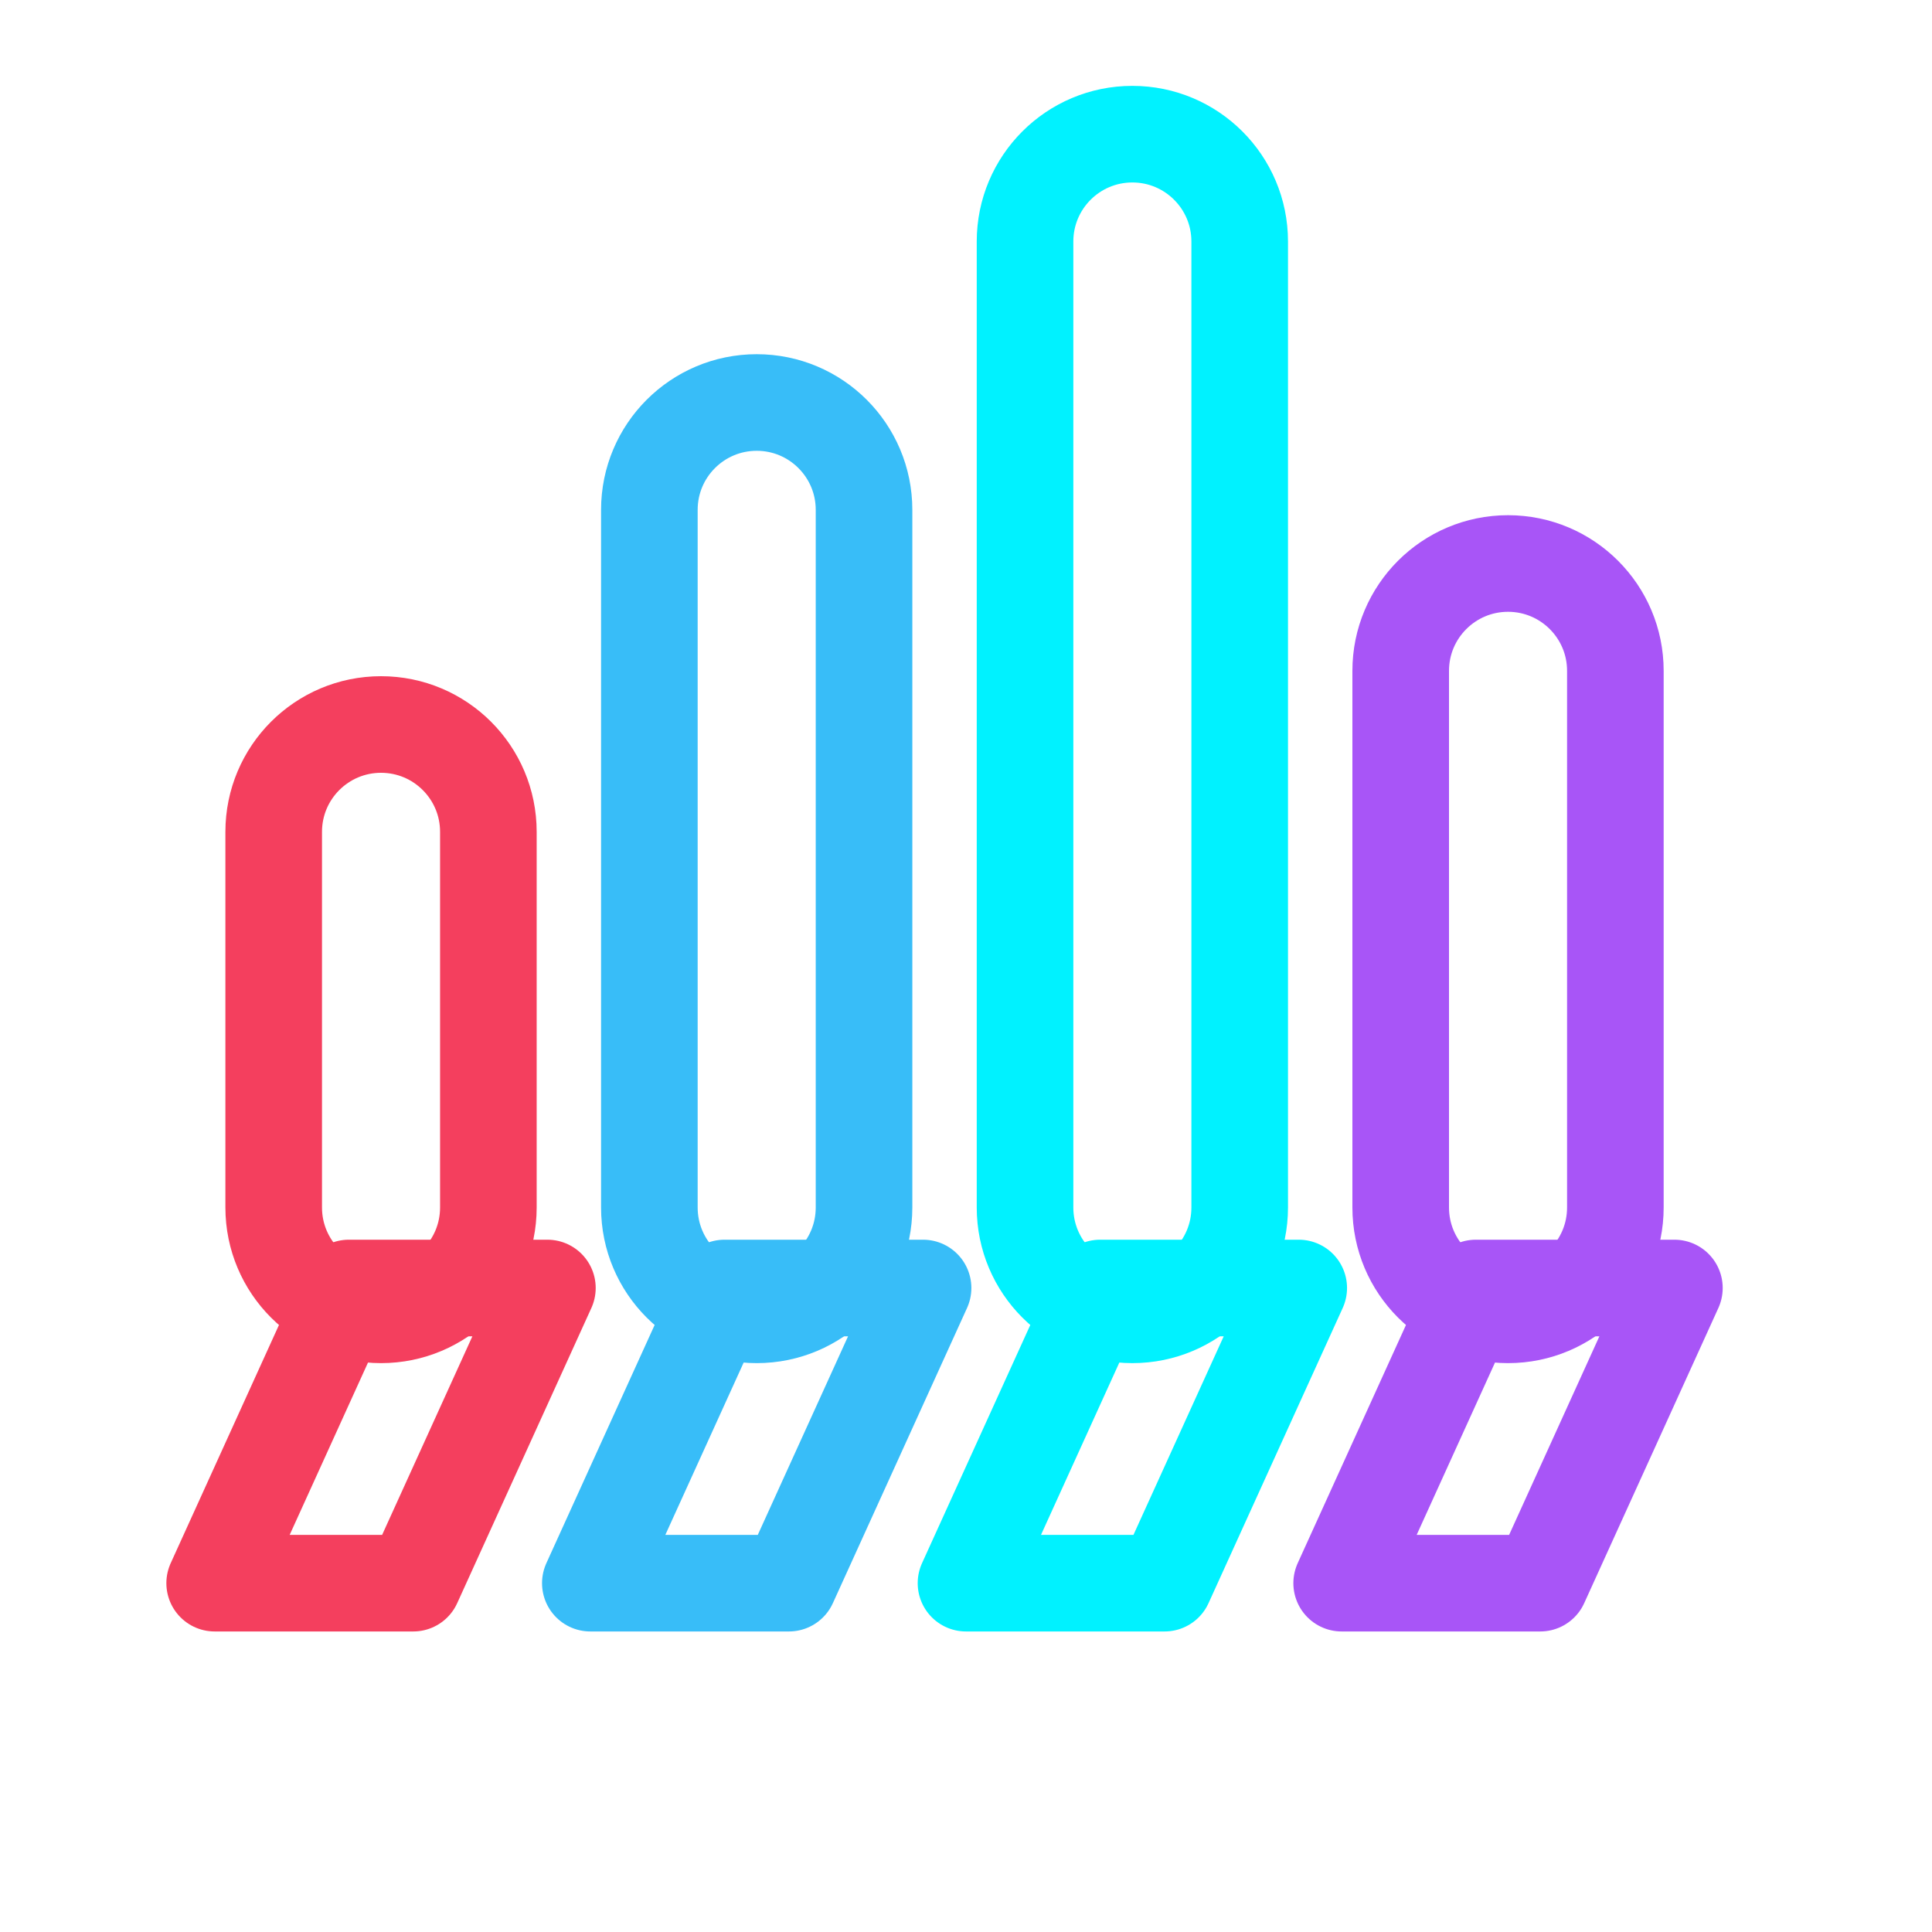
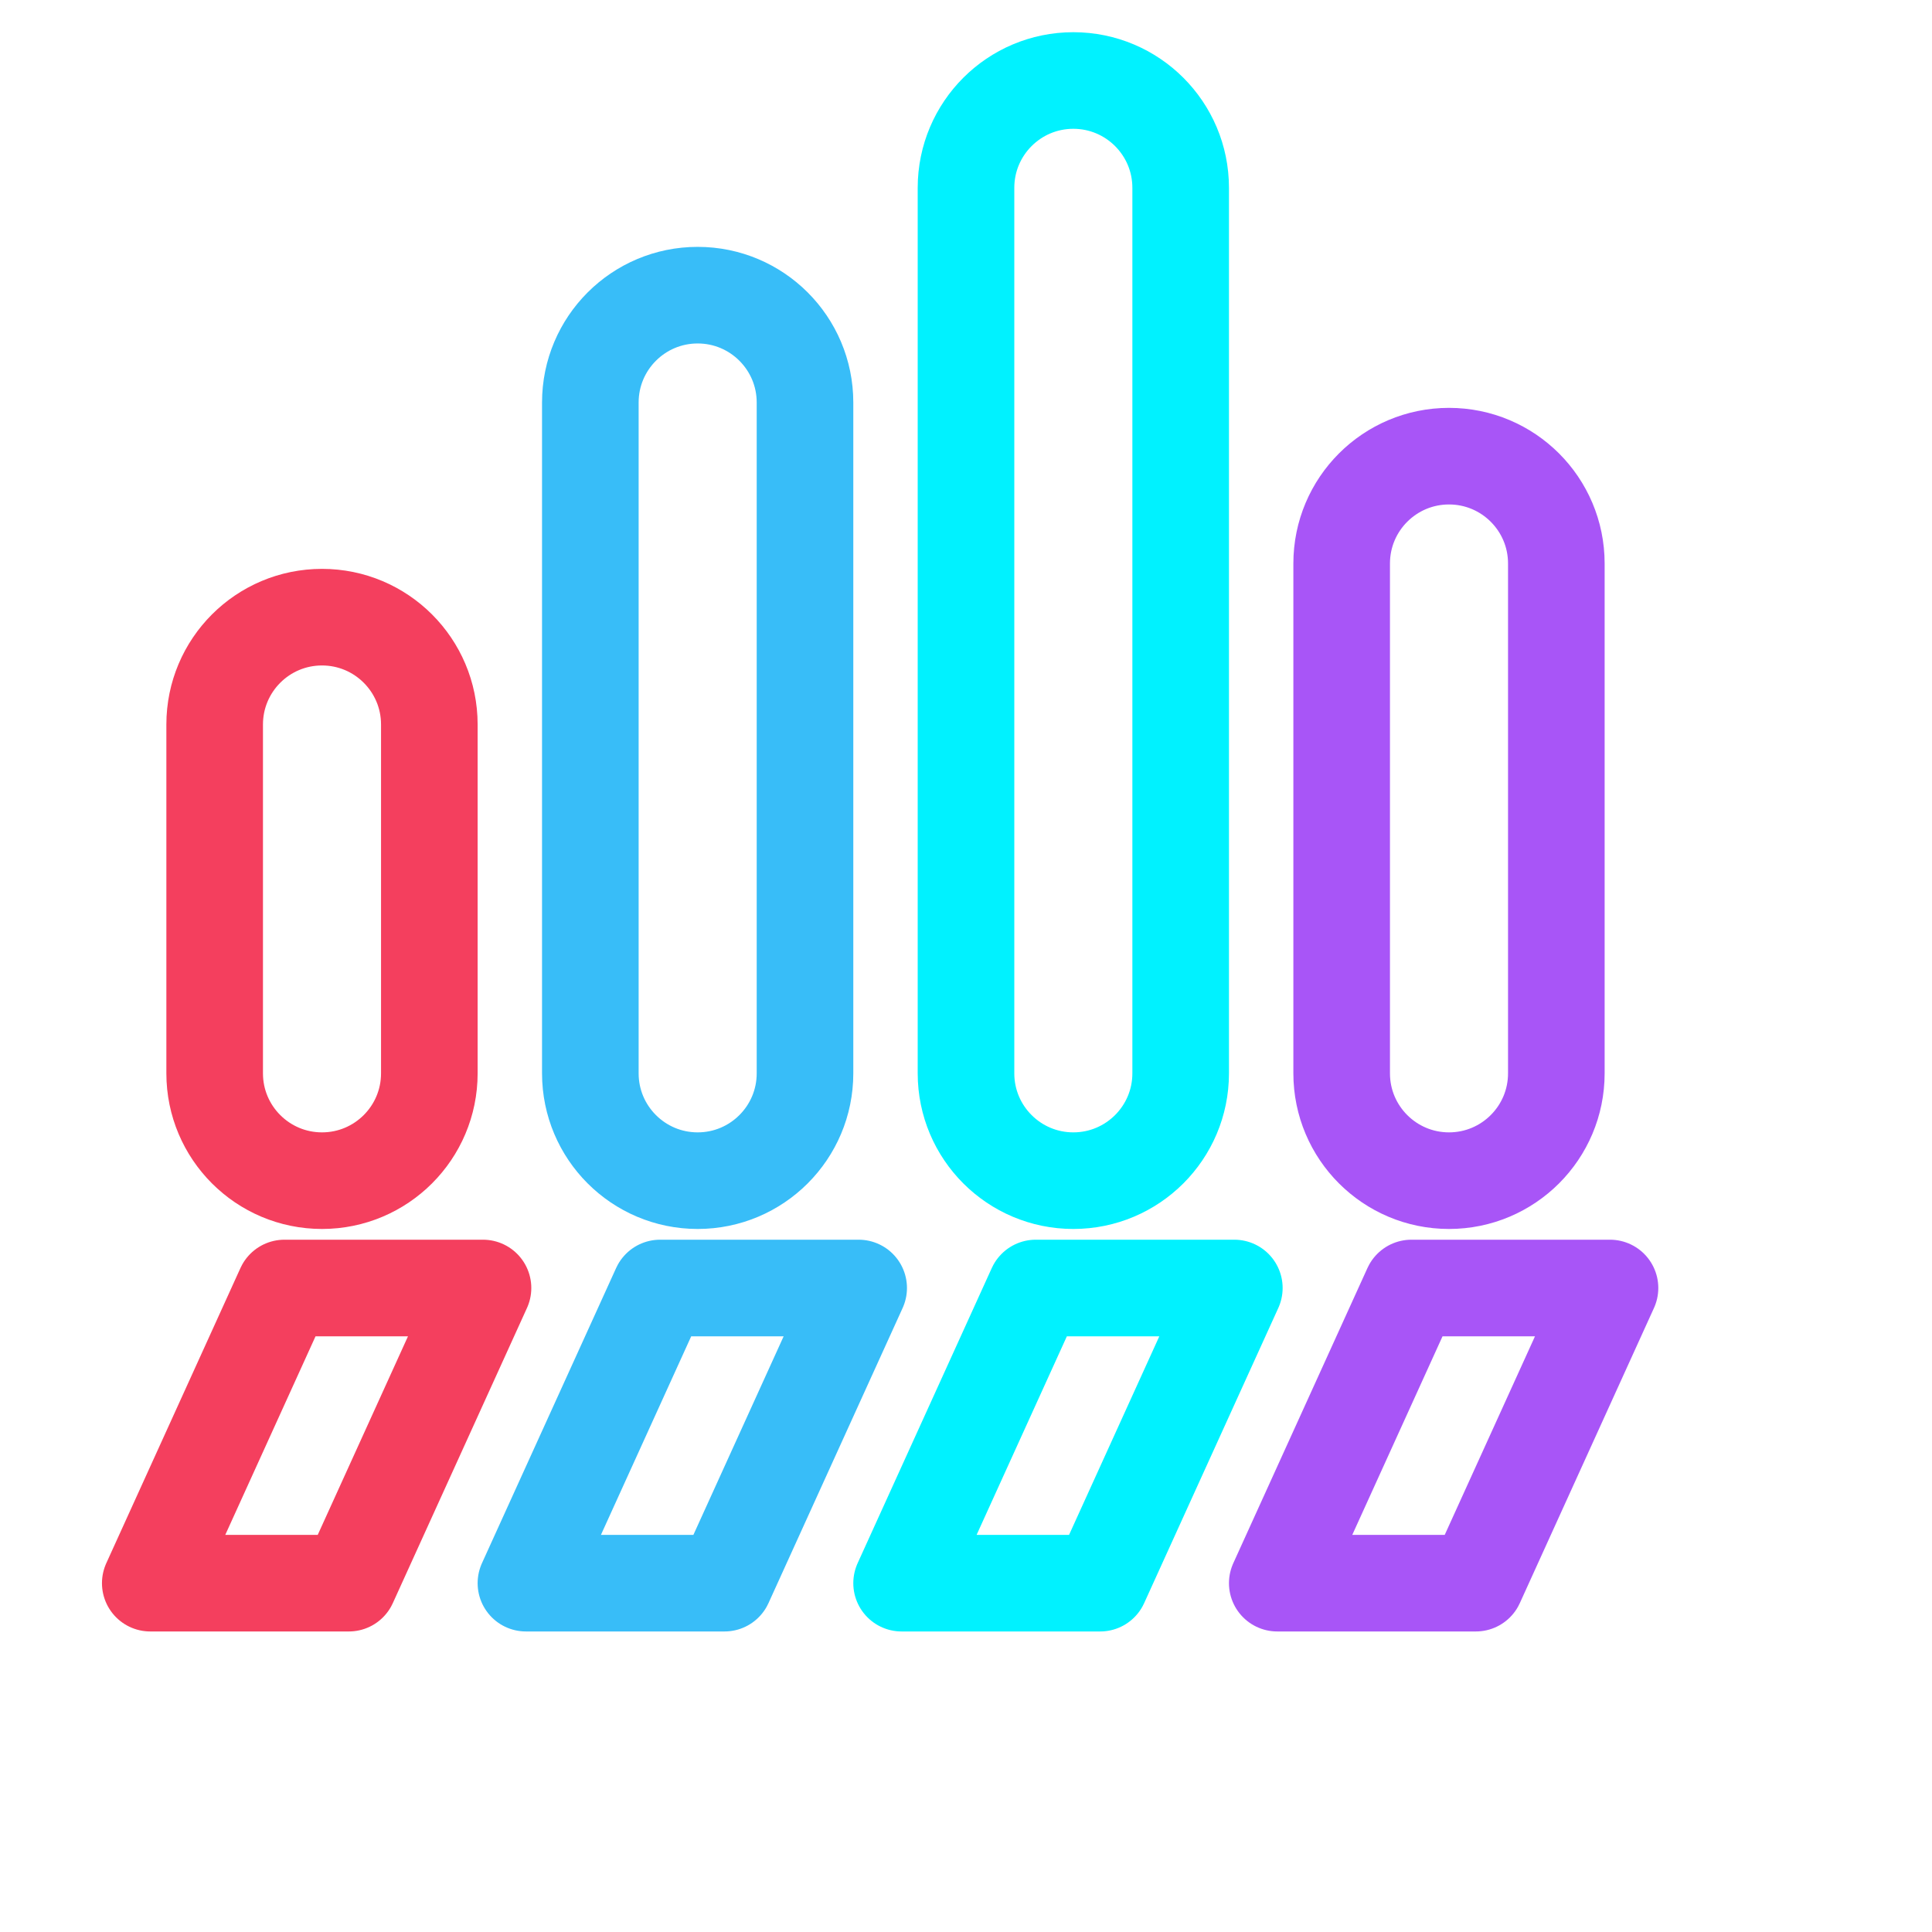
<svg xmlns="http://www.w3.org/2000/svg" width="36" height="36" viewBox="0 0 36 36" fill="none">
-   <path d="M 4 29.5 L 6.5 24 L 10.2 24 L 7.7 29.5 Z" stroke="#f43f5e" stroke-width="1.8" stroke-linejoin="round" />
-   <path d="M 11 29.5 L 13.5 24 L 17.2 24 L 14.7 29.5 Z" stroke="#38bdf8" stroke-width="1.8" stroke-linejoin="round" />
-   <path d="M 18 29.5 L 20.5 24 L 24.2 24 L 21.7 29.5 Z" stroke="#00f2ff" stroke-width="1.8" stroke-linejoin="round" />
-   <path d="M 25 29.5 L 27.5 24 L 31.2 24 L 28.7 29.5 Z" stroke="#a855f7" stroke-width="1.8" stroke-linejoin="round" />
-   <rect x="5.1" y="13.5" width="4.0" height="11" rx="2.0" stroke="#f43f5e" stroke-width="1.8" />
-   <rect x="12.1" y="7.5" width="4.0" height="17" rx="2.0" stroke="#38bdf8" stroke-width="1.8" />
-   <rect x="19.1" y="2.5" width="4.0" height="22" rx="2.0" stroke="#00f2ff" stroke-width="1.8" />
-   <rect x="26.1" y="10.5" width="4.0" height="14" rx="2.0" stroke="#a855f7" stroke-width="1.8" />
+   <path d="M 2.8 29.5 L 5.3 24 L 9.0 24 L 6.5 29.5 Z" stroke="#f43f5e" stroke-width="1.8" stroke-linejoin="round" />
+   <path d="M 9.8 29.5 L 12.3 24 L 16.0 24 L 13.5 29.5 Z" stroke="#38bdf8" stroke-width="1.8" stroke-linejoin="round" />
+   <path d="M 16.8 29.5 L 19.3 24 L 23.0 24 L 20.5 29.5 Z" stroke="#00f2ff" stroke-width="1.8" stroke-linejoin="round" />
+   <path d="M 23.8 29.5 L 26.3 24 L 30.0 24 L 27.5 29.5 Z" stroke="#a855f7" stroke-width="1.8" stroke-linejoin="round" />
+   <rect x="4.0" y="11.5" width="4.0" height="10.5" rx="2.0" stroke="#f43f5e" stroke-width="1.8" />
+   <rect x="11.0" y="5.5" width="4.0" height="16.5" rx="2.0" stroke="#38bdf8" stroke-width="1.8" />
+   <rect x="18.0" y="1.5" width="4.0" height="20.5" rx="2.0" stroke="#00f2ff" stroke-width="1.8" />
+   <rect x="25.0" y="8.5" width="4.0" height="13.5" rx="2.0" stroke="#a855f7" stroke-width="1.8" />
</svg>
